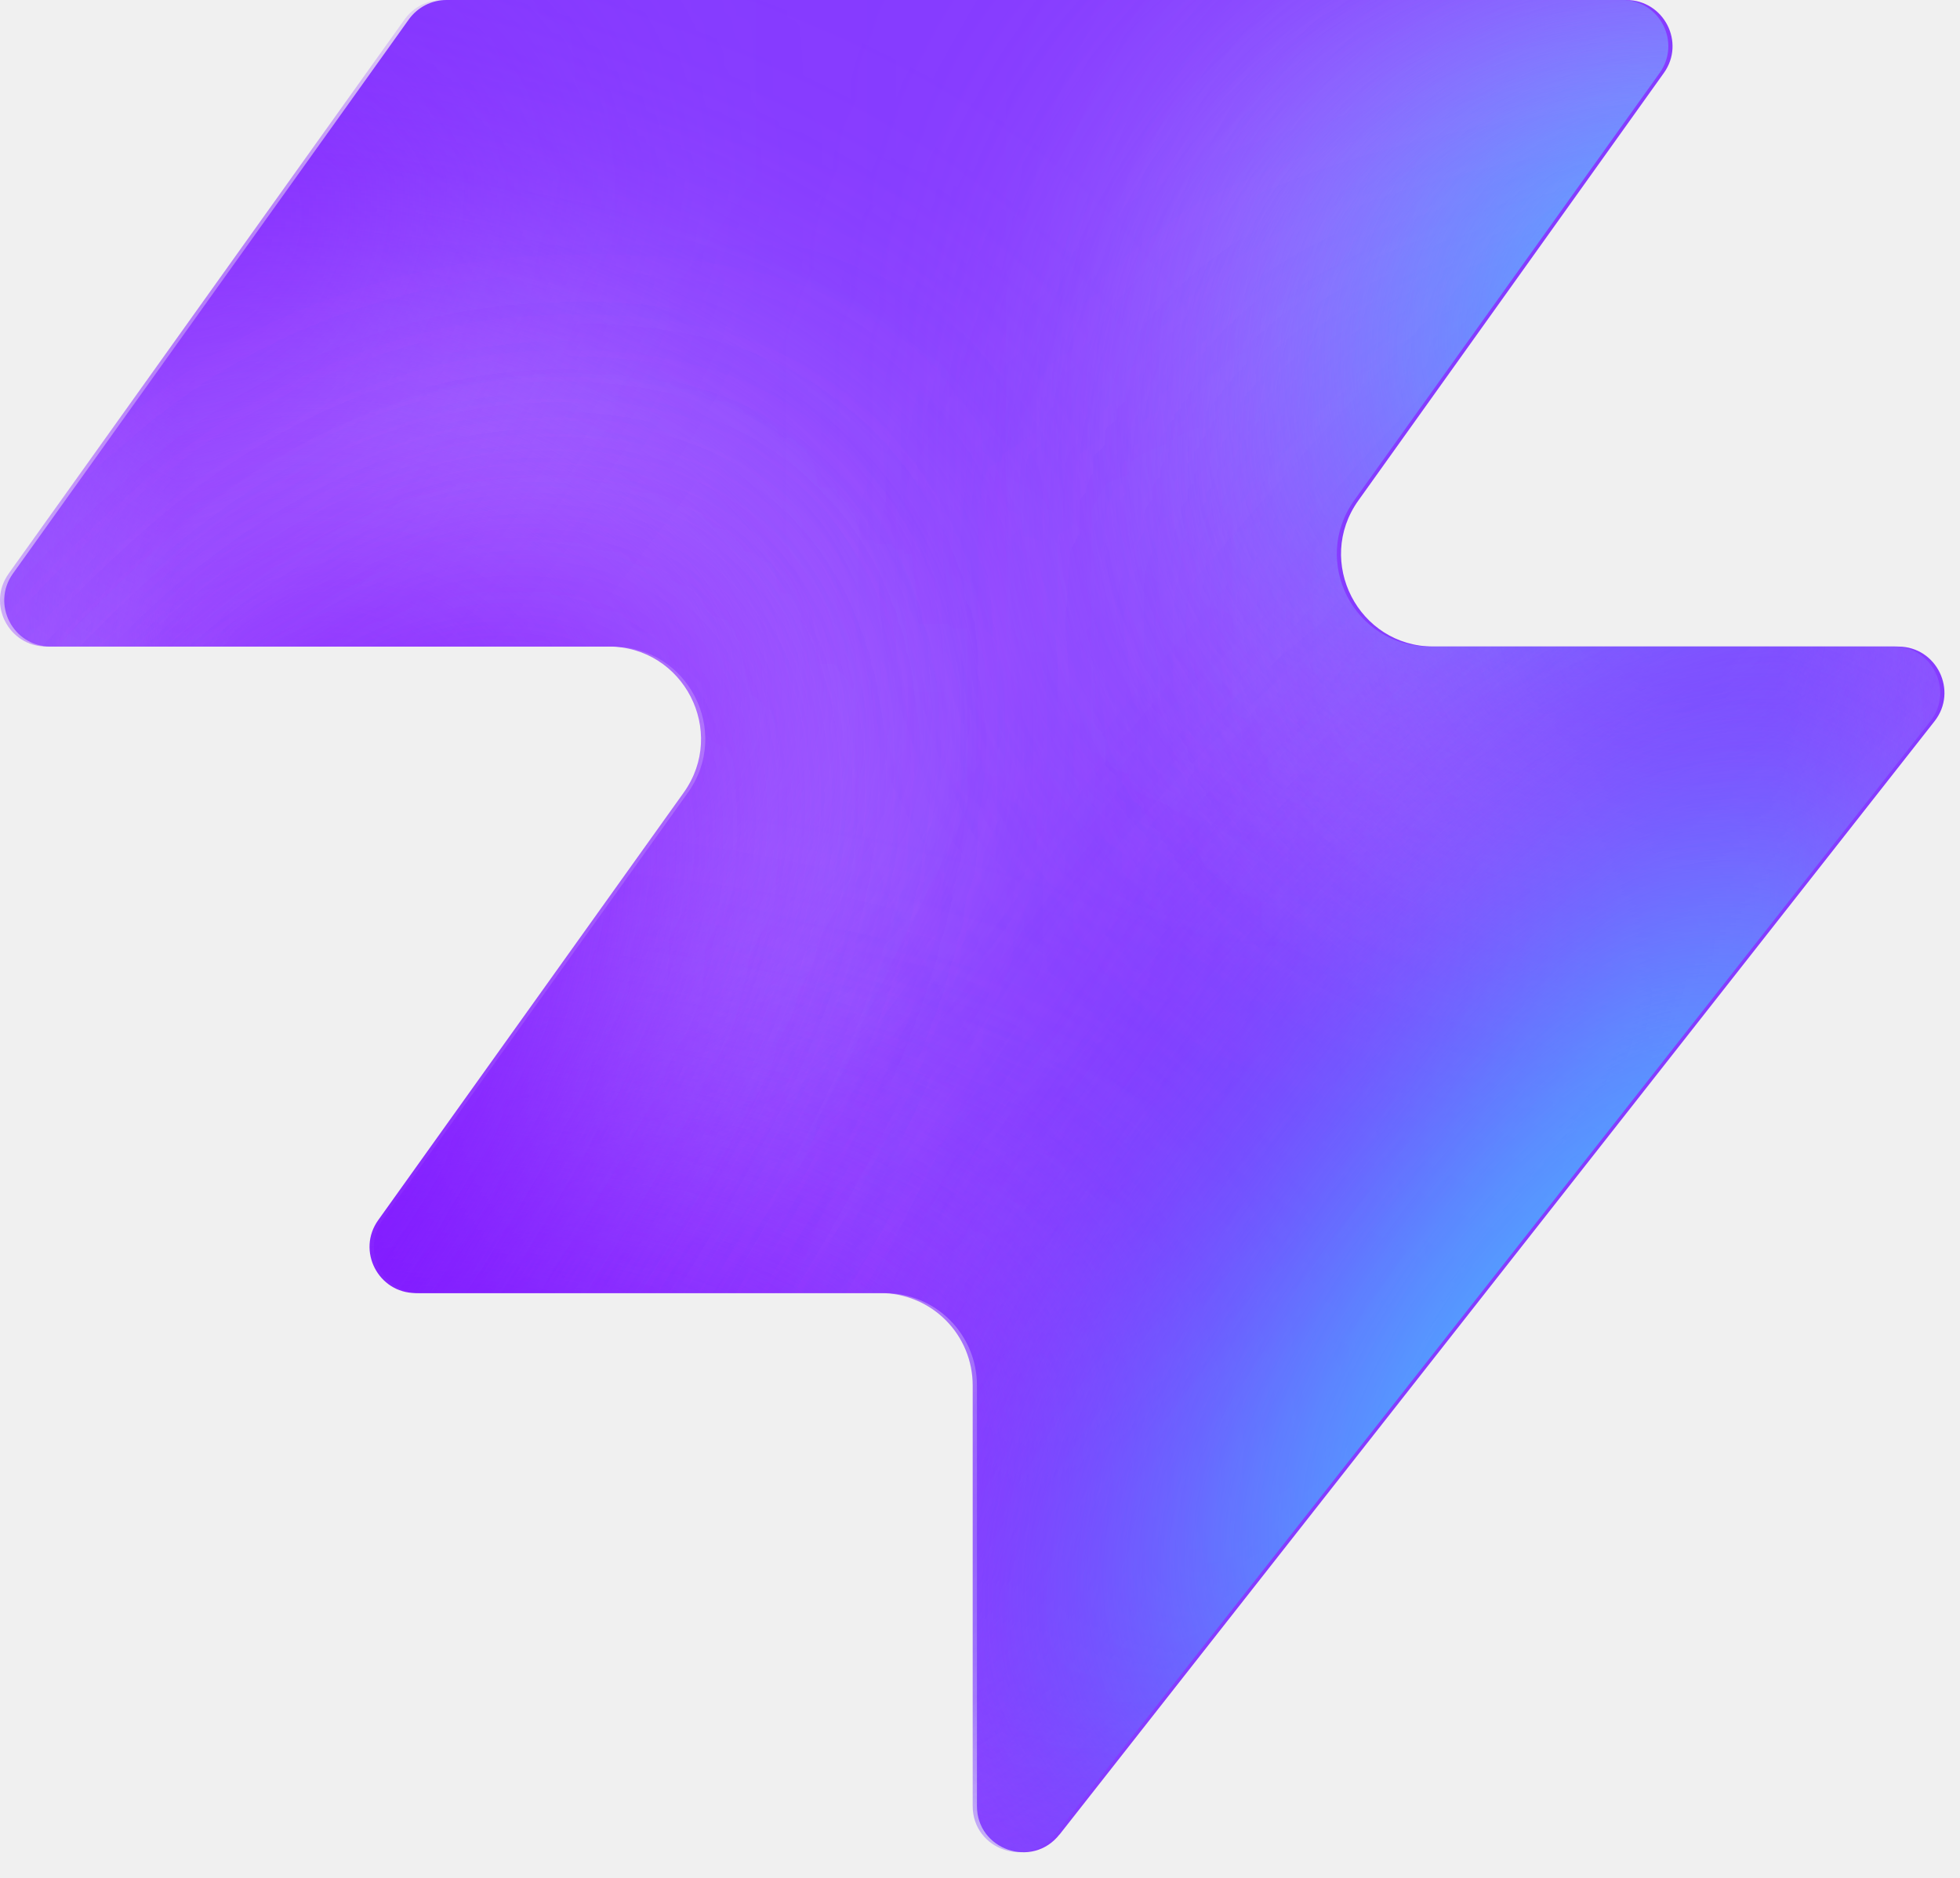
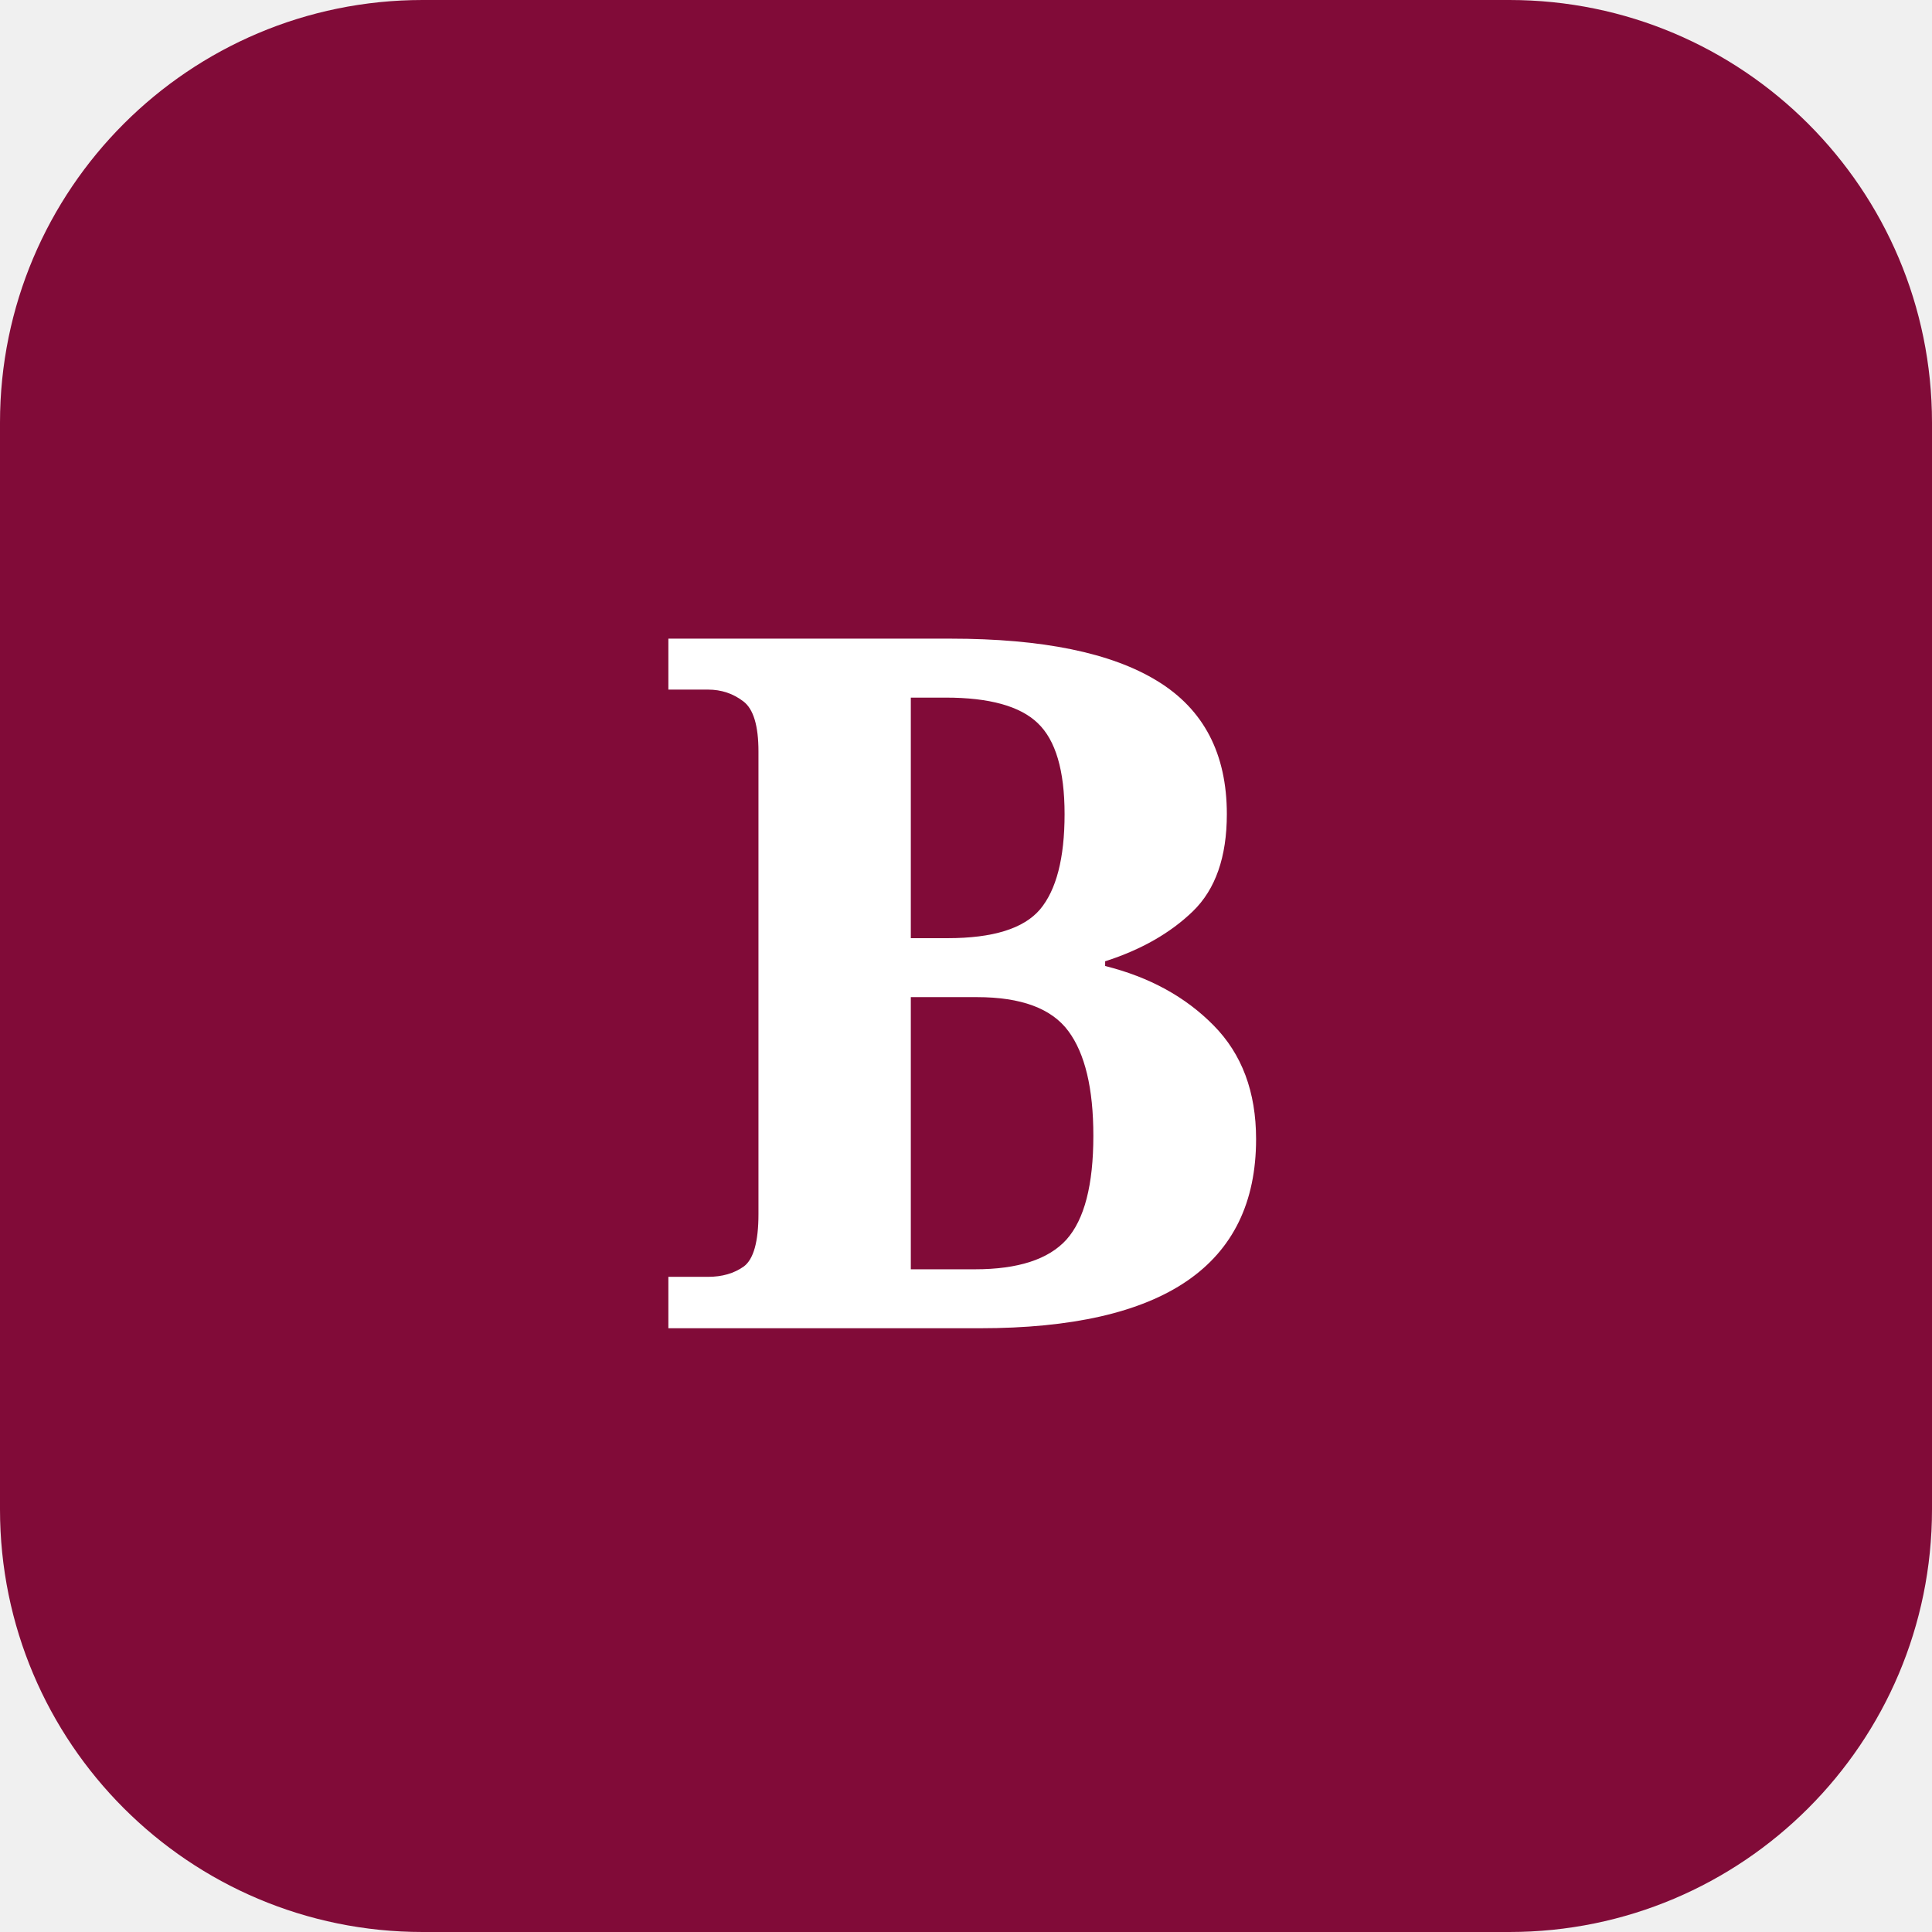
- <svg xmlns="http://www.w3.org/2000/svg" width="48" height="46" fill="none" viewBox="0 0 48 46">
-   <path fill="#863bff" d="M25.946 44.938c-.664.845-2.021.375-2.021-.698V33.937a2.26 2.26 0 0 0-2.262-2.262H10.287c-.92 0-1.456-1.04-.92-1.788l7.48-10.471c1.07-1.497 0-3.578-1.842-3.578H1.237c-.92 0-1.456-1.04-.92-1.788L10.013.474c.214-.297.556-.474.92-.474h28.894c.92 0 1.456 1.04.92 1.788l-7.48 10.471c-1.07 1.498 0 3.579 1.842 3.579h11.377c.943 0 1.473 1.088.89 1.83L25.947 44.94z" style="fill:#863bff;fill:color(display-p3 .525 .23 1);fill-opacity:1" />
-   <mask id="a" width="48" height="46" x="0" y="0" maskUnits="userSpaceOnUse" style="mask-type:alpha">
-     <path fill="#000" d="M25.842 44.938c-.664.844-2.021.375-2.021-.698V33.937a2.26 2.26 0 0 0-2.262-2.262H10.183c-.92 0-1.456-1.04-.92-1.788l7.48-10.471c1.07-1.498 0-3.579-1.842-3.579H1.133c-.92 0-1.456-1.04-.92-1.787L9.91.473c.214-.297.556-.474.92-.474h28.894c.92 0 1.456 1.04.92 1.788l-7.48 10.471c-1.07 1.498 0 3.578 1.842 3.578h11.377c.943 0 1.473 1.088.89 1.832L25.843 44.94z" style="fill:#000;fill-opacity:1" />
-   </mask>
-   <g mask="url(#a)">
-     <g filter="url(#b)">
-       <ellipse cx="5.508" cy="14.704" fill="#ede6ff" rx="5.508" ry="14.704" style="fill:#ede6ff;fill:color(display-p3 .927 .903 1);fill-opacity:1" transform="matrix(.00324 1 1 -.00324 -4.47 31.516)" />
-     </g>
-     <g filter="url(#c)">
-       <ellipse cx="10.399" cy="29.851" fill="#ede6ff" rx="10.399" ry="29.851" style="fill:#ede6ff;fill:color(display-p3 .927 .903 1);fill-opacity:1" transform="matrix(.00324 1 1 -.00324 -39.328 7.883)" />
-     </g>
-     <g filter="url(#d)">
-       <ellipse cx="5.508" cy="30.487" fill="#7e14ff" rx="5.508" ry="30.487" style="fill:#7e14ff;fill:color(display-p3 .492 .077 1);fill-opacity:1" transform="rotate(89.814 -25.913 -14.639)scale(1 -1)" />
-     </g>
-     <g filter="url(#e)">
-       <ellipse cx="5.508" cy="30.599" fill="#7e14ff" rx="5.508" ry="30.599" style="fill:#7e14ff;fill:color(display-p3 .492 .077 1);fill-opacity:1" transform="rotate(89.814 -32.644 -3.334)scale(1 -1)" />
-     </g>
-     <g filter="url(#f)">
-       <ellipse cx="5.508" cy="30.599" fill="#7e14ff" rx="5.508" ry="30.599" style="fill:#7e14ff;fill:color(display-p3 .492 .077 1);fill-opacity:1" transform="matrix(.00324 1 1 -.00324 -34.34 30.47)" />
-     </g>
-     <g filter="url(#g)">
-       <ellipse cx="14.072" cy="22.078" fill="#ede6ff" rx="14.072" ry="22.078" style="fill:#ede6ff;fill:color(display-p3 .927 .903 1);fill-opacity:1" transform="rotate(93.35 24.506 48.493)scale(-1 1)" />
-     </g>
-     <g filter="url(#h)">
-       <ellipse cx="3.47" cy="21.501" fill="#7e14ff" rx="3.47" ry="21.501" style="fill:#7e14ff;fill:color(display-p3 .492 .077 1);fill-opacity:1" transform="rotate(89.009 28.708 47.59)scale(-1 1)" />
-     </g>
-     <g filter="url(#i)">
-       <ellipse cx="3.47" cy="21.501" fill="#7e14ff" rx="3.47" ry="21.501" style="fill:#7e14ff;fill:color(display-p3 .492 .077 1);fill-opacity:1" transform="rotate(89.009 28.708 47.59)scale(-1 1)" />
-     </g>
-     <g filter="url(#j)">
-       <ellipse cx=".387" cy="8.972" fill="#7e14ff" rx="4.407" ry="29.108" style="fill:#7e14ff;fill:color(display-p3 .492 .077 1);fill-opacity:1" transform="rotate(39.51 .387 8.972)" />
-     </g>
-     <g filter="url(#k)">
-       <ellipse cx="47.523" cy="-6.092" fill="#7e14ff" rx="4.407" ry="29.108" style="fill:#7e14ff;fill:color(display-p3 .492 .077 1);fill-opacity:1" transform="rotate(37.892 47.523 -6.092)" />
-     </g>
-     <g filter="url(#l)">
-       <ellipse cx="41.412" cy="6.333" fill="#47bfff" rx="5.971" ry="9.665" style="fill:#47bfff;fill:color(display-p3 .28 .748 1);fill-opacity:1" transform="rotate(37.892 41.412 6.333)" />
-     </g>
-     <g filter="url(#m)">
-       <ellipse cx="-1.879" cy="38.332" fill="#7e14ff" rx="4.407" ry="29.108" style="fill:#7e14ff;fill:color(display-p3 .492 .077 1);fill-opacity:1" transform="rotate(37.892 -1.88 38.332)" />
-     </g>
-     <g filter="url(#n)">
-       <ellipse cx="-1.879" cy="38.332" fill="#7e14ff" rx="4.407" ry="29.108" style="fill:#7e14ff;fill:color(display-p3 .492 .077 1);fill-opacity:1" transform="rotate(37.892 -1.88 38.332)" />
-     </g>
-     <g filter="url(#o)">
-       <ellipse cx="35.651" cy="29.907" fill="#7e14ff" rx="4.407" ry="29.108" style="fill:#7e14ff;fill:color(display-p3 .492 .077 1);fill-opacity:1" transform="rotate(37.892 35.651 29.907)" />
-     </g>
-     <g filter="url(#p)">
-       <ellipse cx="38.418" cy="32.4" fill="#47bfff" rx="5.971" ry="15.297" style="fill:#47bfff;fill:color(display-p3 .28 .748 1);fill-opacity:1" transform="rotate(37.892 38.418 32.4)" />
-     </g>
-   </g>
-   <defs>
-     <filter id="b" width="60.045" height="41.654" x="-19.77" y="16.149" color-interpolation-filters="sRGB" filterUnits="userSpaceOnUse">
-       <feFlood flood-opacity="0" result="BackgroundImageFix" />
-       <feBlend in="SourceGraphic" in2="BackgroundImageFix" result="shape" />
-       <feGaussianBlur result="effect1_foregroundBlur_2002_17158" stdDeviation="7.659" />
-     </filter>
-     <filter id="c" width="90.34" height="51.437" x="-54.613" y="-7.533" color-interpolation-filters="sRGB" filterUnits="userSpaceOnUse">
-       <feFlood flood-opacity="0" result="BackgroundImageFix" />
-       <feBlend in="SourceGraphic" in2="BackgroundImageFix" result="shape" />
-       <feGaussianBlur result="effect1_foregroundBlur_2002_17158" stdDeviation="7.659" />
-     </filter>
-     <filter id="d" width="79.355" height="29.4" x="-49.64" y="2.03" color-interpolation-filters="sRGB" filterUnits="userSpaceOnUse">
-       <feFlood flood-opacity="0" result="BackgroundImageFix" />
-       <feBlend in="SourceGraphic" in2="BackgroundImageFix" result="shape" />
-       <feGaussianBlur result="effect1_foregroundBlur_2002_17158" stdDeviation="4.596" />
-     </filter>
-     <filter id="e" width="79.579" height="29.4" x="-45.045" y="20.029" color-interpolation-filters="sRGB" filterUnits="userSpaceOnUse">
-       <feFlood flood-opacity="0" result="BackgroundImageFix" />
-       <feBlend in="SourceGraphic" in2="BackgroundImageFix" result="shape" />
-       <feGaussianBlur result="effect1_foregroundBlur_2002_17158" stdDeviation="4.596" />
-     </filter>
-     <filter id="f" width="79.579" height="29.4" x="-43.513" y="21.178" color-interpolation-filters="sRGB" filterUnits="userSpaceOnUse">
-       <feFlood flood-opacity="0" result="BackgroundImageFix" />
-       <feBlend in="SourceGraphic" in2="BackgroundImageFix" result="shape" />
-       <feGaussianBlur result="effect1_foregroundBlur_2002_17158" stdDeviation="4.596" />
-     </filter>
-     <filter id="g" width="74.749" height="58.852" x="15.756" y="-17.901" color-interpolation-filters="sRGB" filterUnits="userSpaceOnUse">
-       <feFlood flood-opacity="0" result="BackgroundImageFix" />
-       <feBlend in="SourceGraphic" in2="BackgroundImageFix" result="shape" />
-       <feGaussianBlur result="effect1_foregroundBlur_2002_17158" stdDeviation="7.659" />
-     </filter>
-     <filter id="h" width="61.377" height="25.362" x="23.548" y="2.284" color-interpolation-filters="sRGB" filterUnits="userSpaceOnUse">
-       <feFlood flood-opacity="0" result="BackgroundImageFix" />
-       <feBlend in="SourceGraphic" in2="BackgroundImageFix" result="shape" />
-       <feGaussianBlur result="effect1_foregroundBlur_2002_17158" stdDeviation="4.596" />
-     </filter>
-     <filter id="i" width="61.377" height="25.362" x="23.548" y="2.284" color-interpolation-filters="sRGB" filterUnits="userSpaceOnUse">
-       <feFlood flood-opacity="0" result="BackgroundImageFix" />
-       <feBlend in="SourceGraphic" in2="BackgroundImageFix" result="shape" />
-       <feGaussianBlur result="effect1_foregroundBlur_2002_17158" stdDeviation="4.596" />
-     </filter>
-     <filter id="j" width="56.045" height="63.649" x="-27.636" y="-22.853" color-interpolation-filters="sRGB" filterUnits="userSpaceOnUse">
-       <feFlood flood-opacity="0" result="BackgroundImageFix" />
-       <feBlend in="SourceGraphic" in2="BackgroundImageFix" result="shape" />
-       <feGaussianBlur result="effect1_foregroundBlur_2002_17158" stdDeviation="4.596" />
-     </filter>
-     <filter id="k" width="54.814" height="64.646" x="20.116" y="-38.415" color-interpolation-filters="sRGB" filterUnits="userSpaceOnUse">
-       <feFlood flood-opacity="0" result="BackgroundImageFix" />
-       <feBlend in="SourceGraphic" in2="BackgroundImageFix" result="shape" />
-       <feGaussianBlur result="effect1_foregroundBlur_2002_17158" stdDeviation="4.596" />
-     </filter>
-     <filter id="l" width="33.541" height="35.313" x="24.641" y="-11.323" color-interpolation-filters="sRGB" filterUnits="userSpaceOnUse">
-       <feFlood flood-opacity="0" result="BackgroundImageFix" />
-       <feBlend in="SourceGraphic" in2="BackgroundImageFix" result="shape" />
-       <feGaussianBlur result="effect1_foregroundBlur_2002_17158" stdDeviation="4.596" />
-     </filter>
-     <filter id="m" width="54.814" height="64.646" x="-29.286" y="6.009" color-interpolation-filters="sRGB" filterUnits="userSpaceOnUse">
-       <feFlood flood-opacity="0" result="BackgroundImageFix" />
-       <feBlend in="SourceGraphic" in2="BackgroundImageFix" result="shape" />
-       <feGaussianBlur result="effect1_foregroundBlur_2002_17158" stdDeviation="4.596" />
-     </filter>
-     <filter id="n" width="54.814" height="64.646" x="-29.286" y="6.009" color-interpolation-filters="sRGB" filterUnits="userSpaceOnUse">
-       <feFlood flood-opacity="0" result="BackgroundImageFix" />
-       <feBlend in="SourceGraphic" in2="BackgroundImageFix" result="shape" />
-       <feGaussianBlur result="effect1_foregroundBlur_2002_17158" stdDeviation="4.596" />
-     </filter>
-     <filter id="o" width="54.814" height="64.646" x="8.244" y="-2.416" color-interpolation-filters="sRGB" filterUnits="userSpaceOnUse">
-       <feFlood flood-opacity="0" result="BackgroundImageFix" />
-       <feBlend in="SourceGraphic" in2="BackgroundImageFix" result="shape" />
-       <feGaussianBlur result="effect1_foregroundBlur_2002_17158" stdDeviation="4.596" />
-     </filter>
-     <filter id="p" width="39.409" height="43.623" x="18.713" y="10.588" color-interpolation-filters="sRGB" filterUnits="userSpaceOnUse">
-       <feFlood flood-opacity="0" result="BackgroundImageFix" />
-       <feBlend in="SourceGraphic" in2="BackgroundImageFix" result="shape" />
-       <feGaussianBlur result="effect1_foregroundBlur_2002_17158" stdDeviation="4.596" />
-     </filter>
-   </defs>
+ <svg xmlns="http://www.w3.org/2000/svg" viewBox="0 0 64 64" fill="none">
+   <rect width="64" height="64" rx="14" fill="#810B38" />
+   <text x="32" y="44" text-anchor="middle" fill="#FFFFFF" font-family="Georgia,serif" font-size="32" font-weight="bold">B</text>
</svg>
